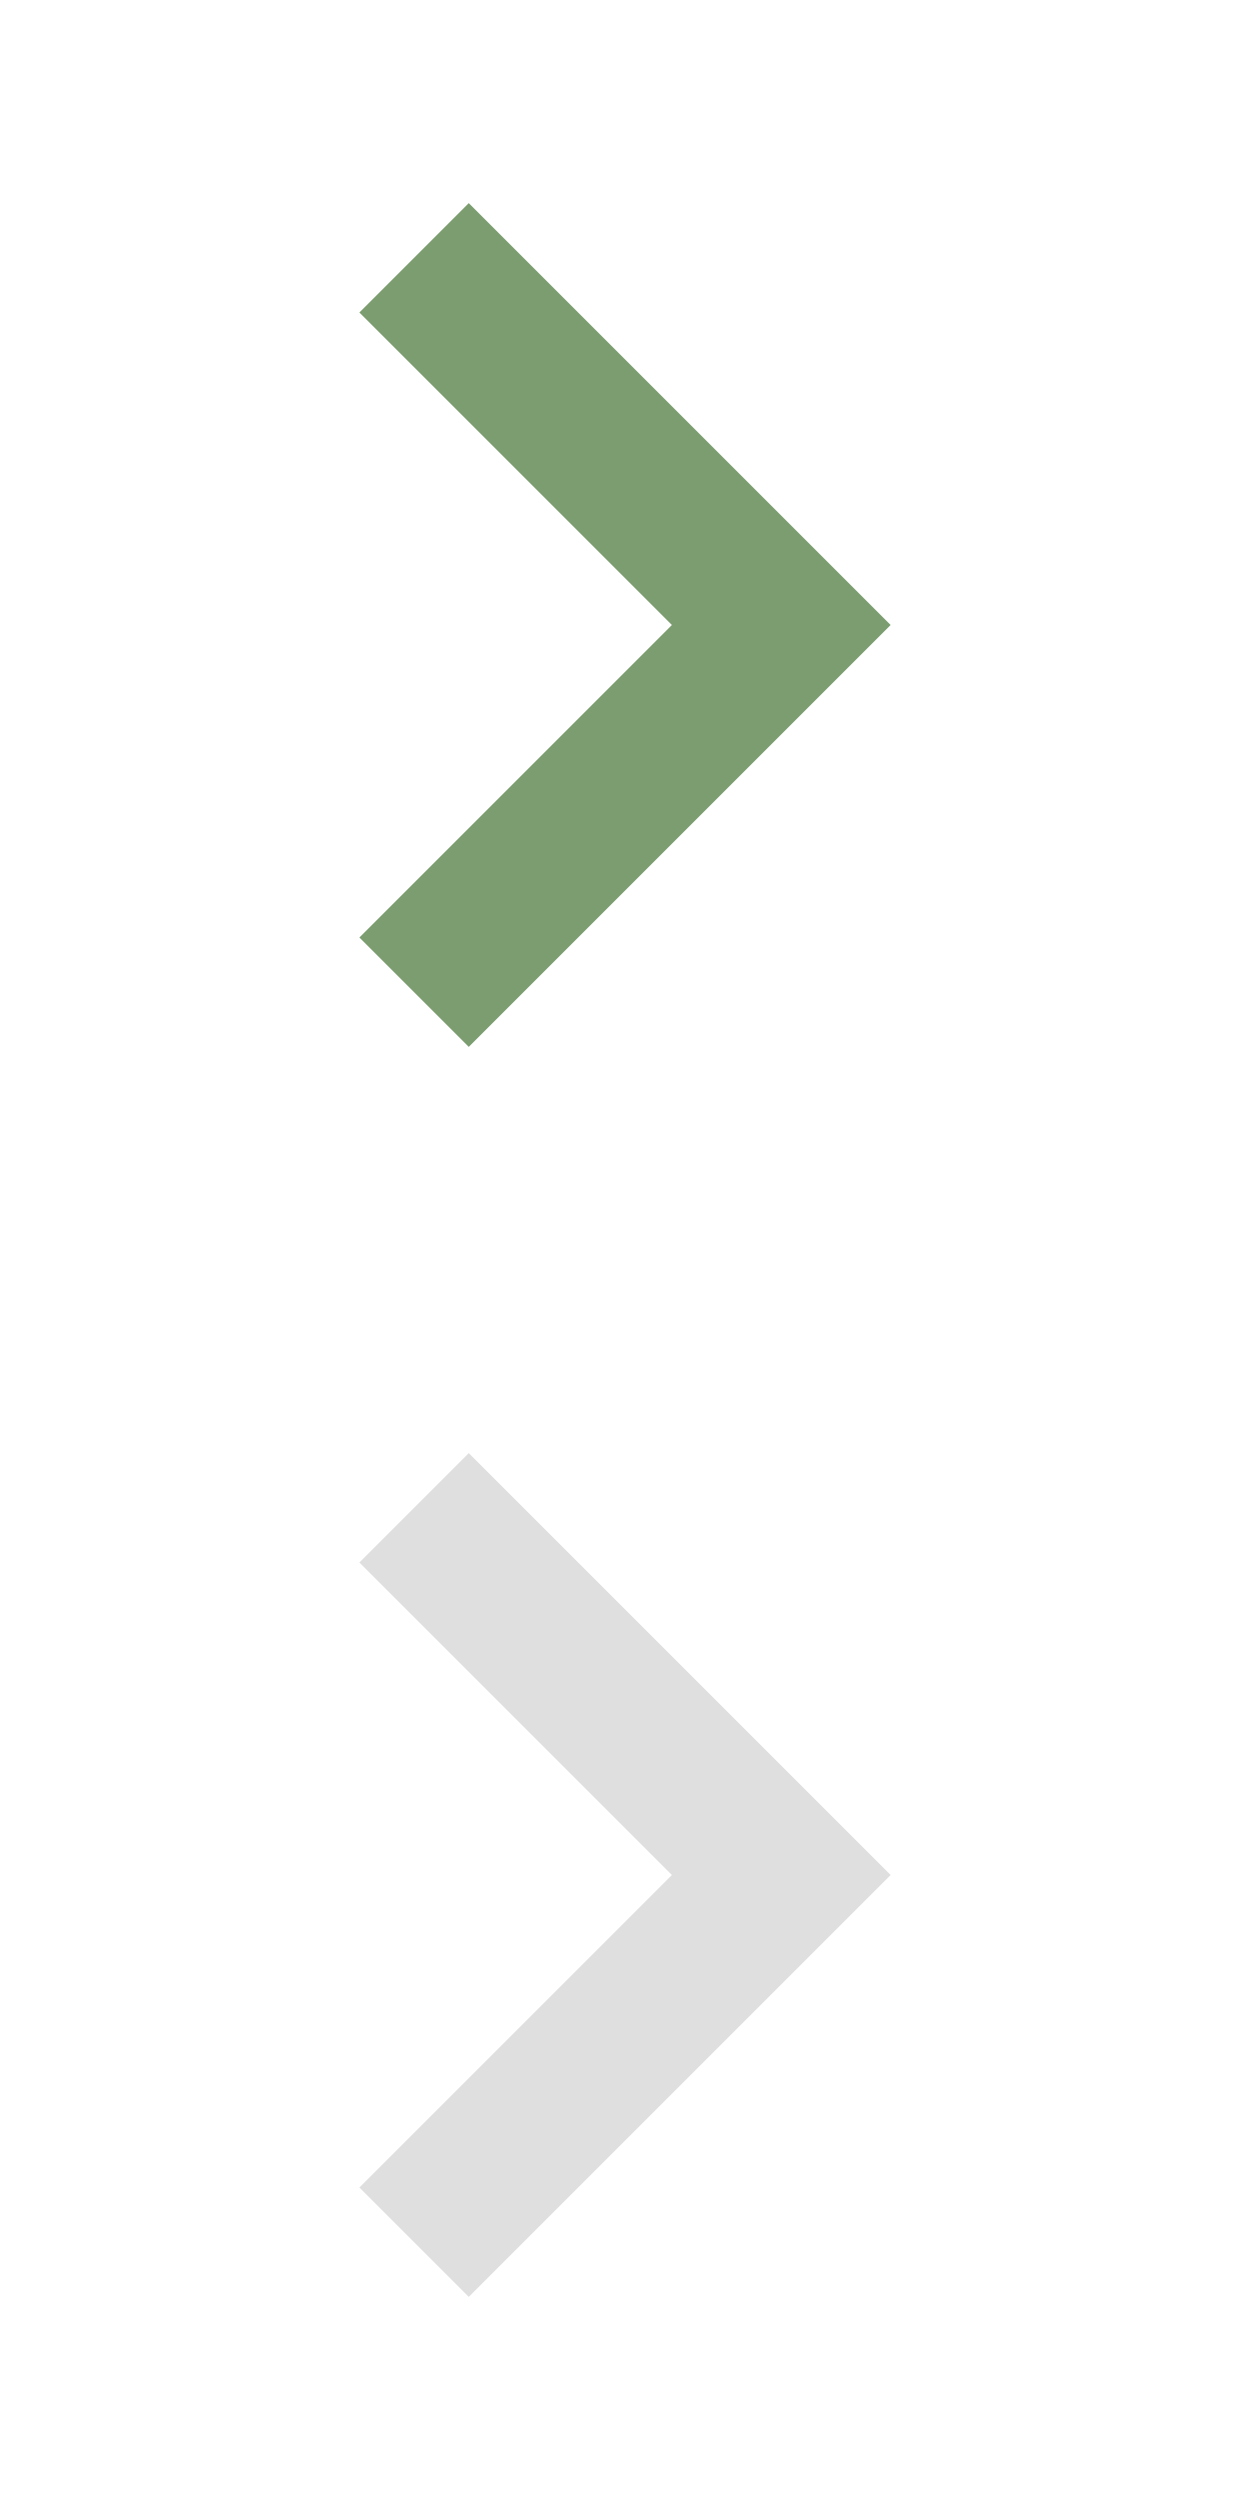
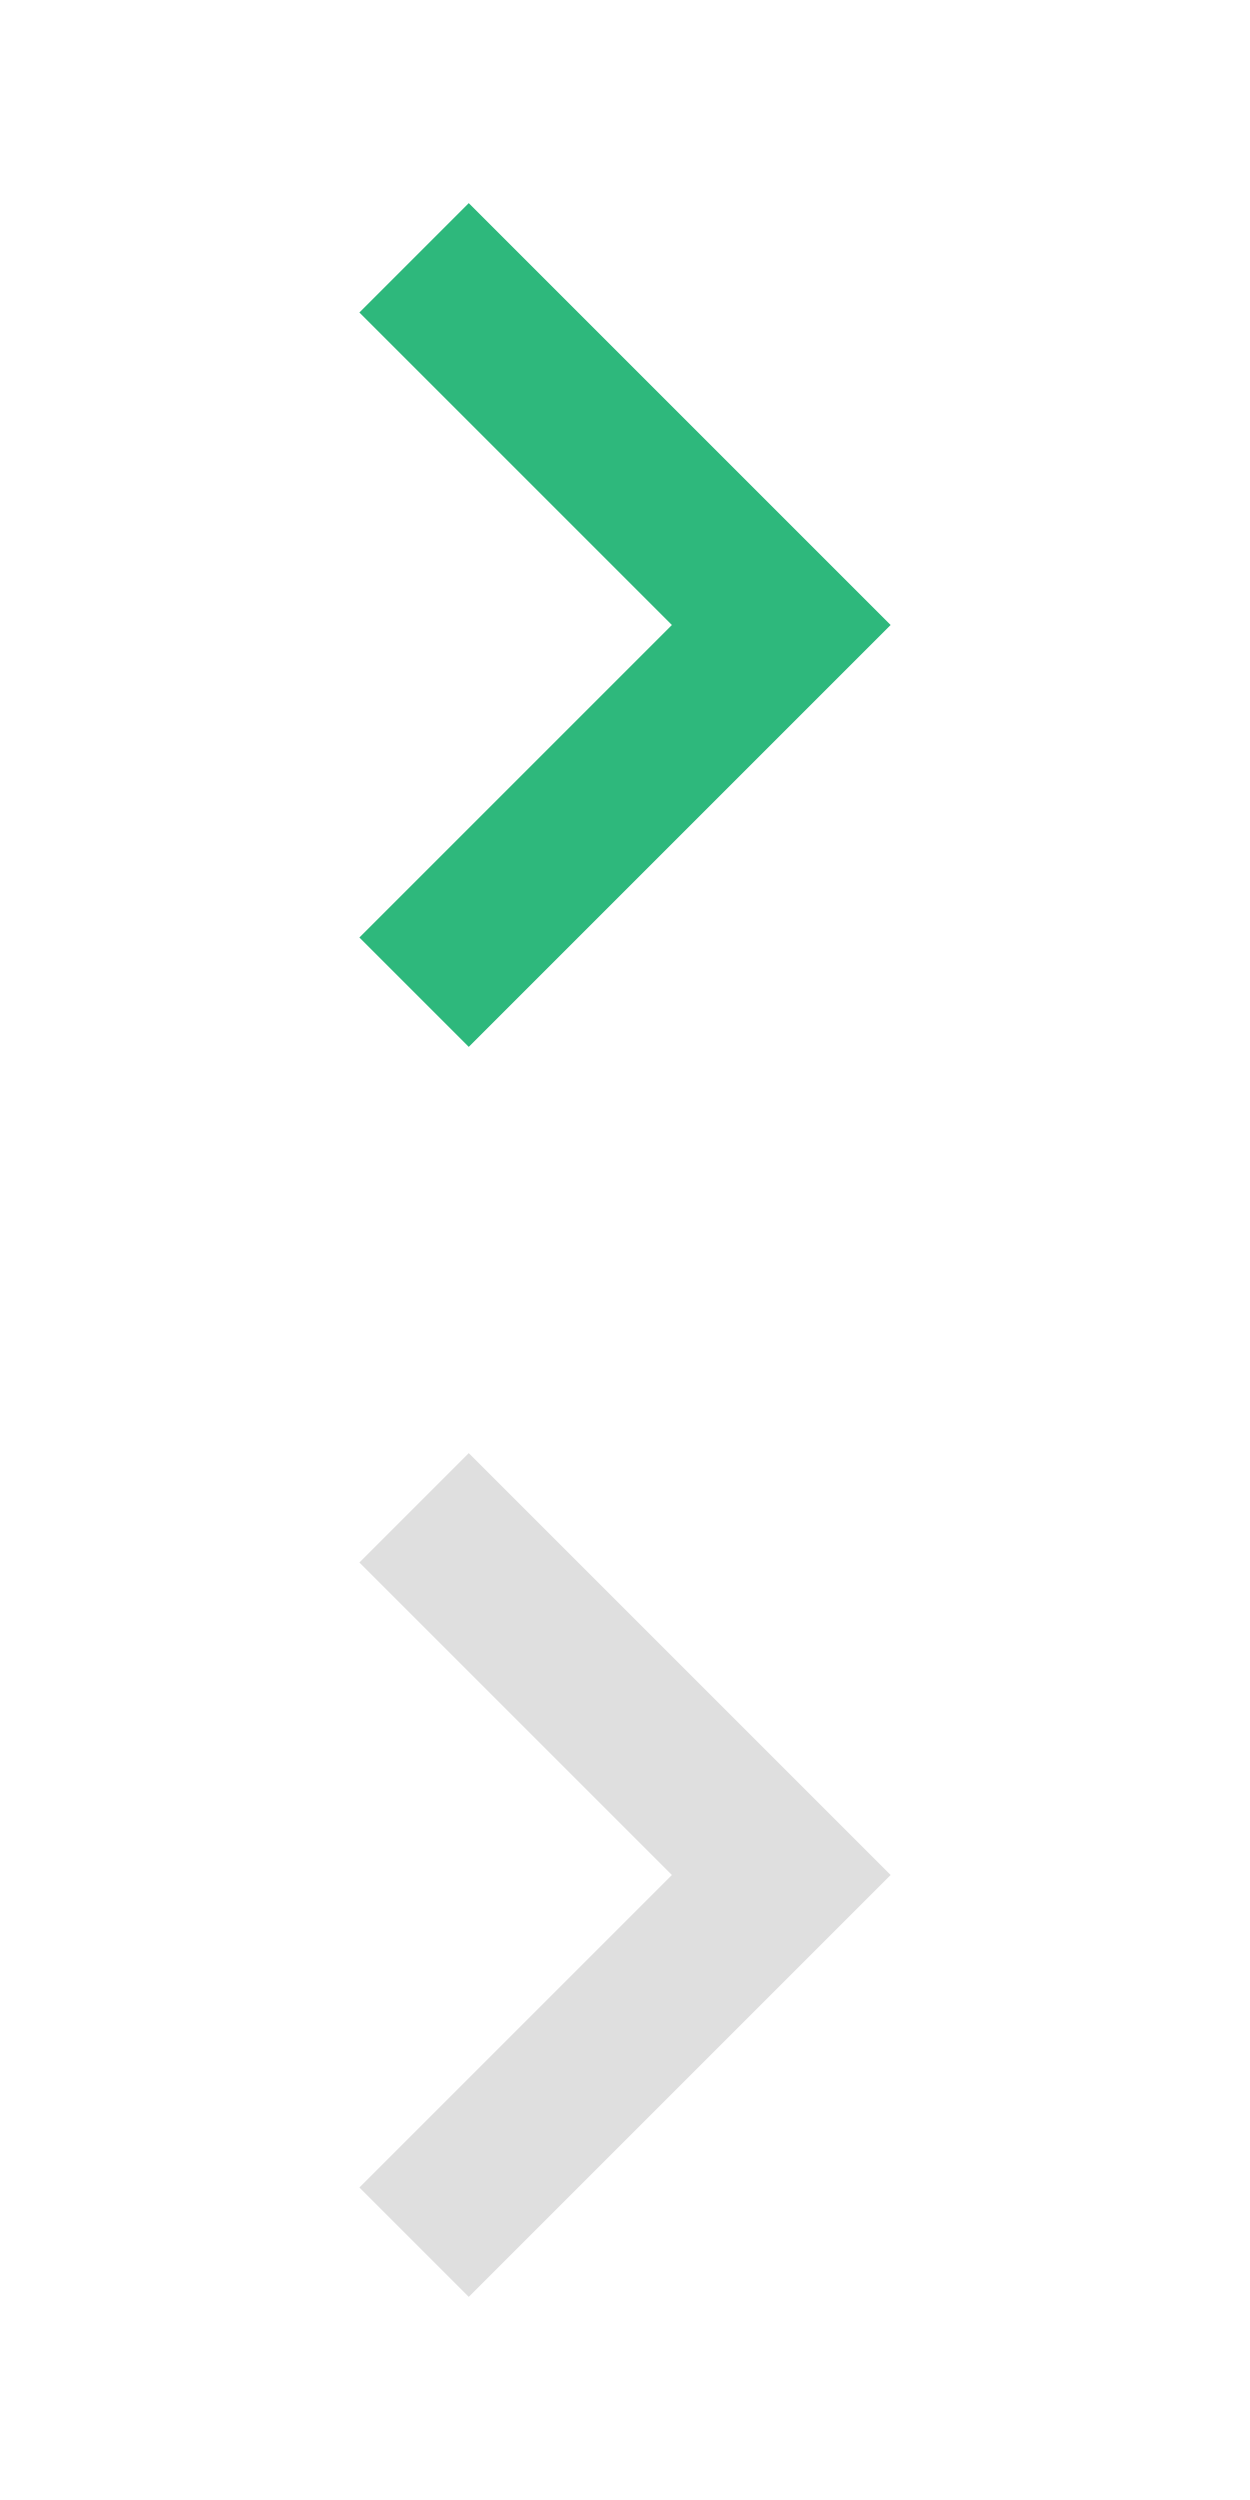
<svg xmlns="http://www.w3.org/2000/svg" x="0px" y="0px" width="16px" height="32px" viewBox="0 0 16 32">
  <g transform="translate(0, 0)">
-     <polygon fill="#7b9d6f" points="6,13.4 4.6,12 8.6,8 4.6,4 6,2.6 11.4,8 " />
+     <polygon fill="#2EB87C" points="6,13.4 4.6,12 8.6,8 4.6,4 6,2.6 11.4,8 " />
  </g>
  <g transform="translate(0, 16)">
    <polygon fill="#dfdfdf" points="6,13.4 4.6,12 8.6,8 4.6,4 6,2.6 11.4,8 " />
  </g>
</svg>
